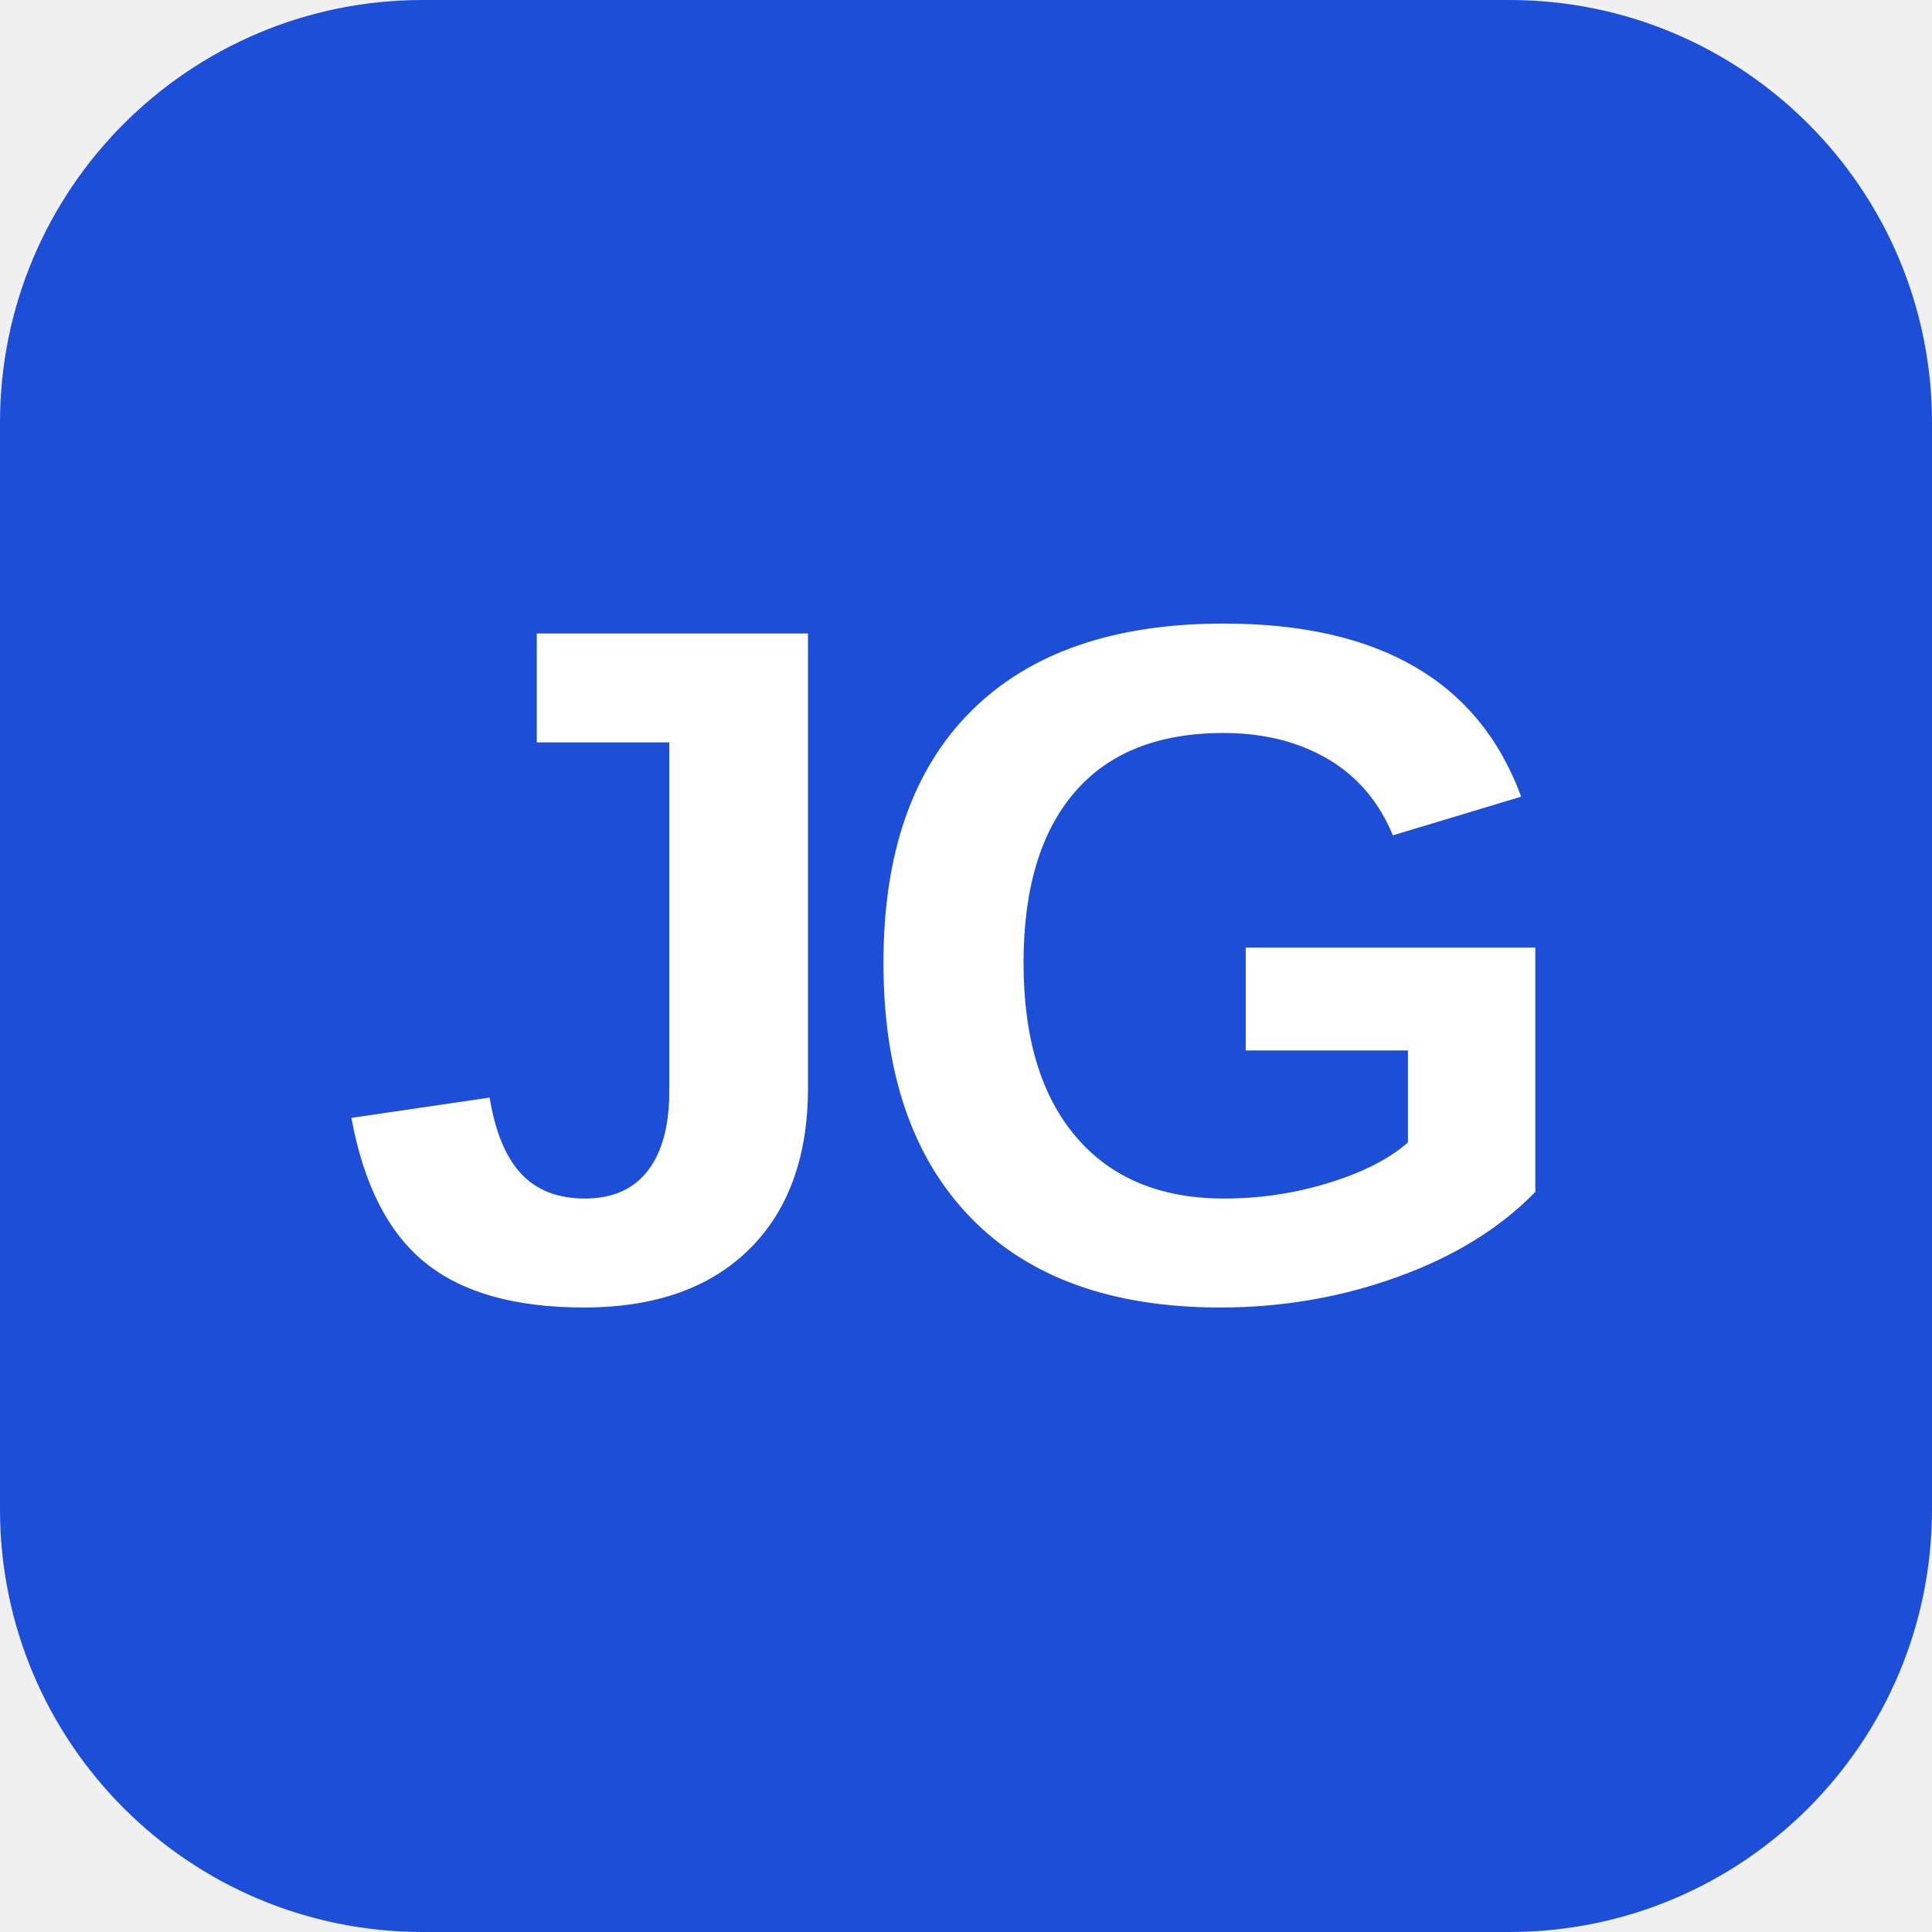
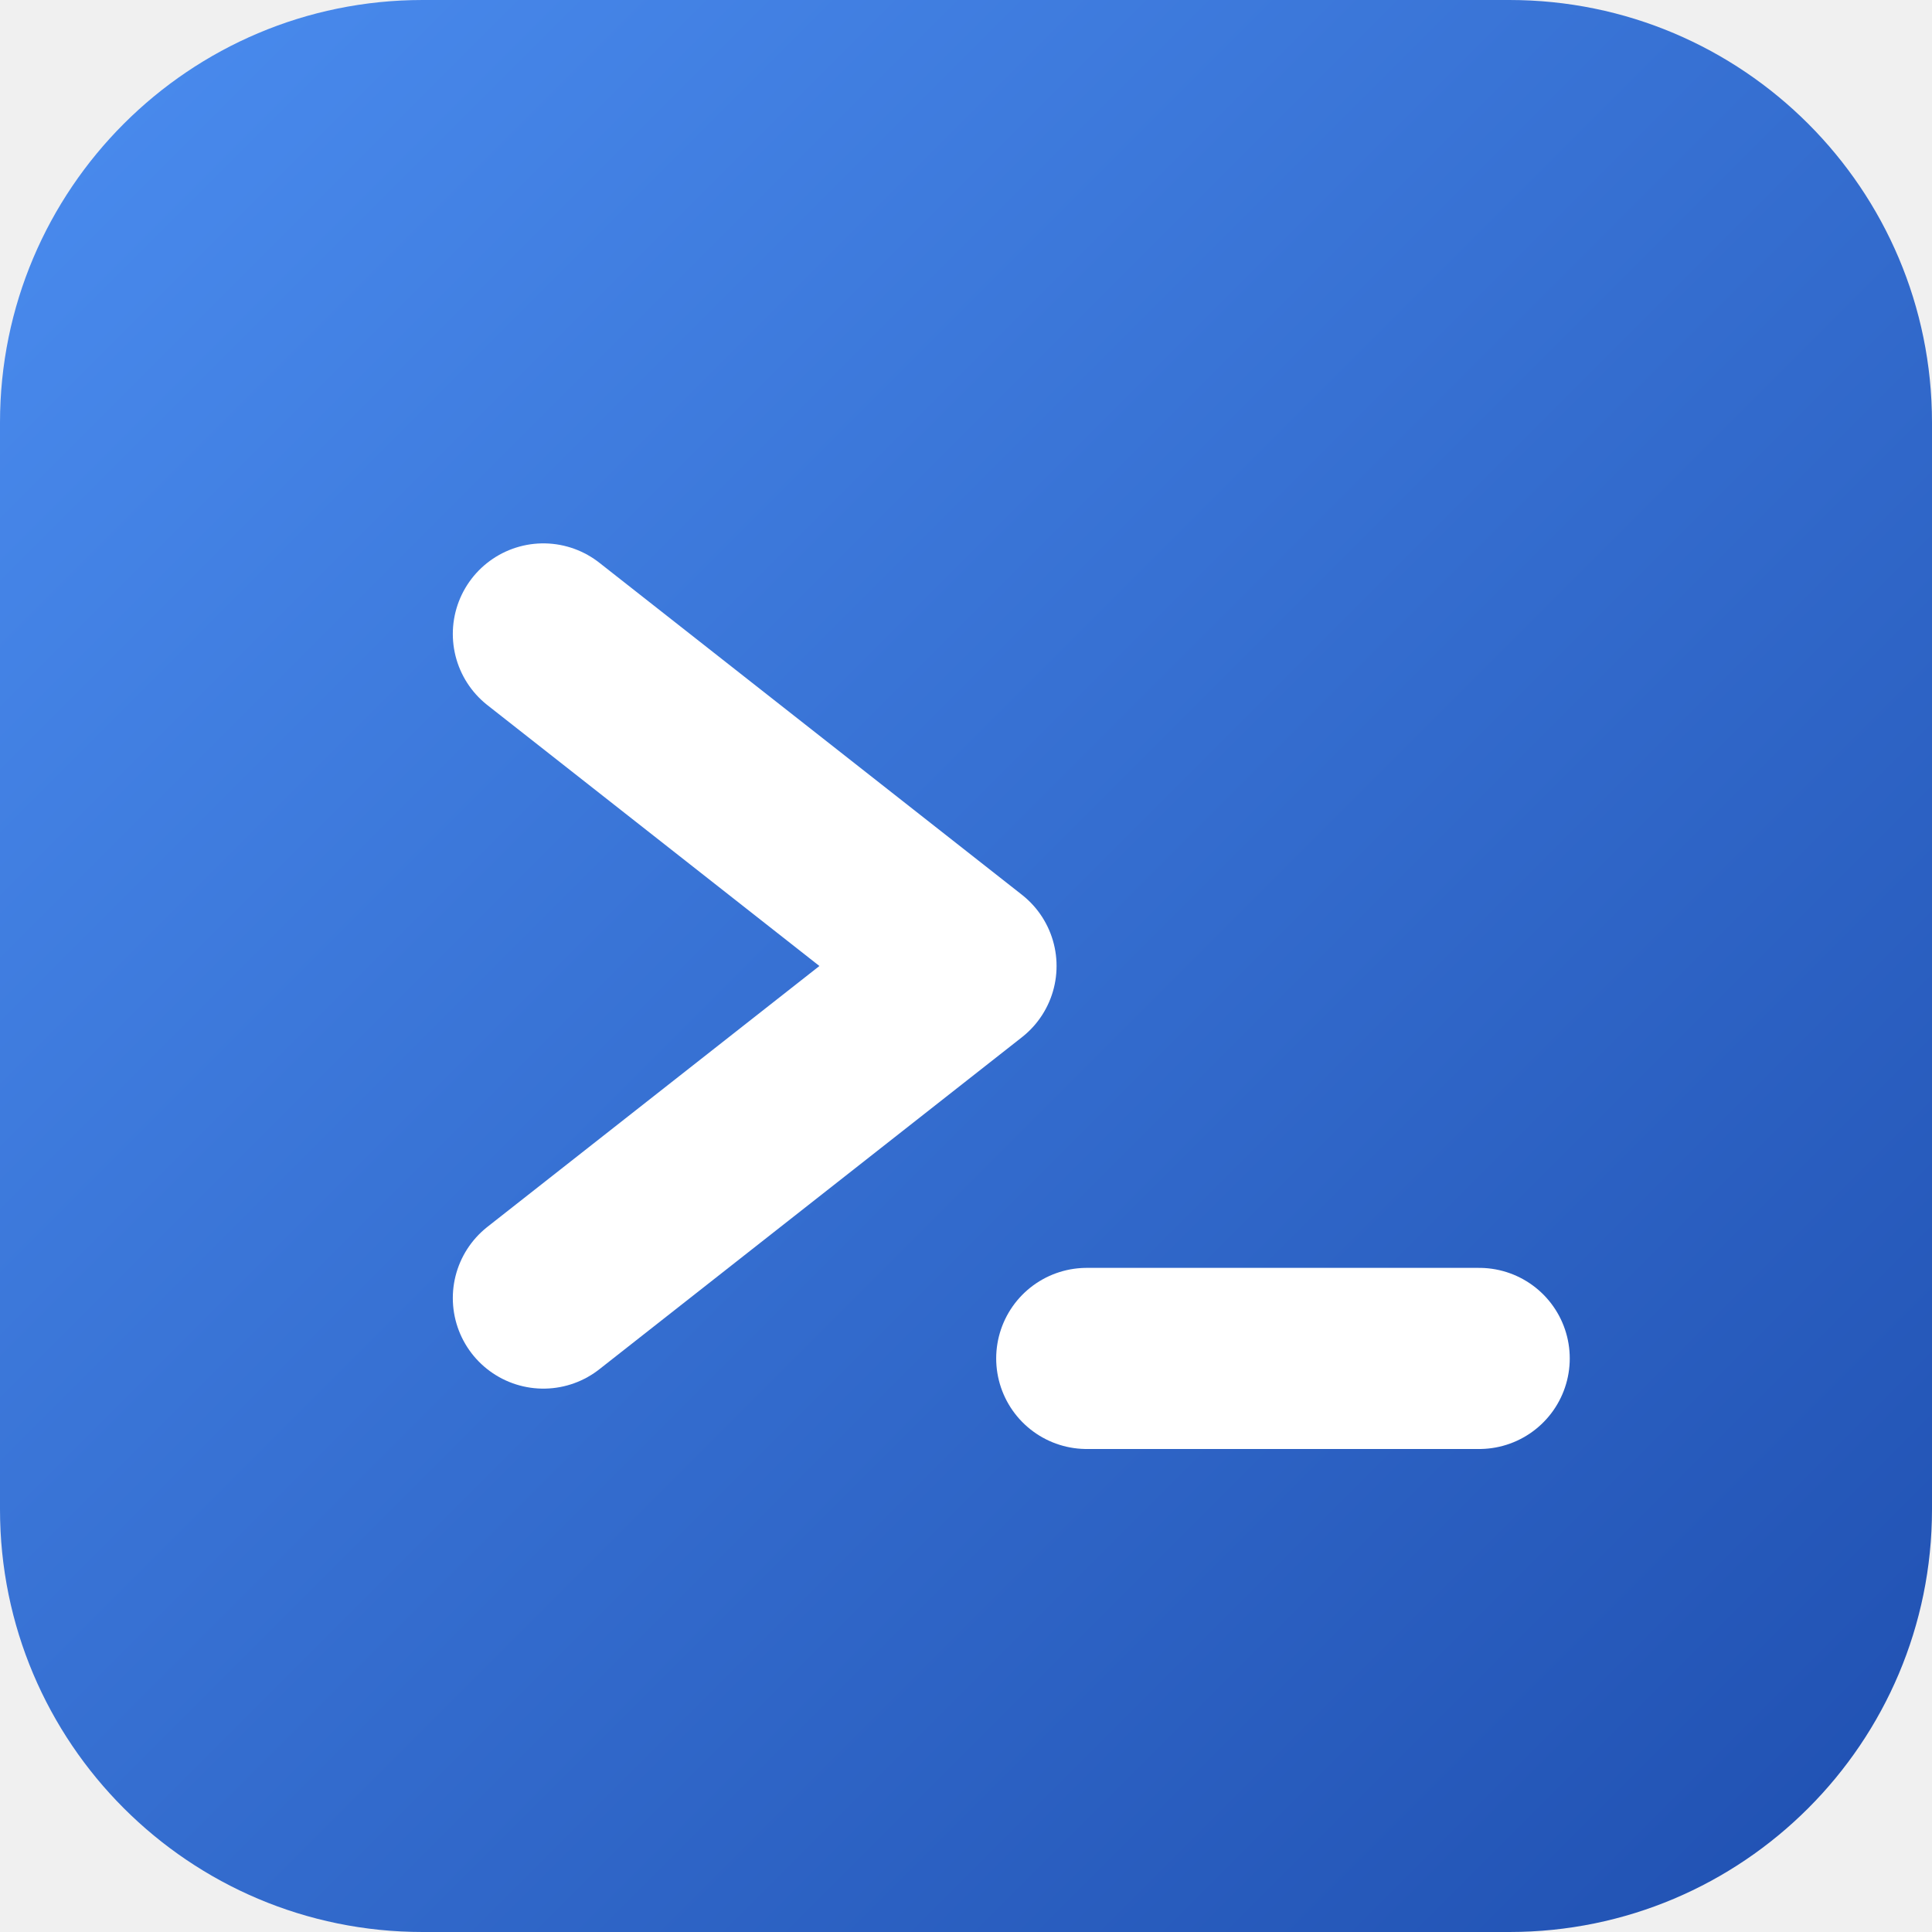
<svg xmlns="http://www.w3.org/2000/svg" viewBox="0 0 128 128">
-   <rect width="128" height="128" rx="28" fill="#1d4ed8" />
-   <text x="64" y="86" text-anchor="middle" font-family="Arial,Helvetica,sans-serif" font-size="64" font-weight="700" fill="#fff" letter-spacing="-2">JG</text>
+   <defs>
+     <linearGradient id="g" x1="0" y1="0" x2="1" y2="1">
+       <stop offset="0" stop-color="#4b8df0" />
+       <stop offset="1" stop-color="#1f4fb0" />
+     </linearGradient>
+   </defs>
+   <rect width="128" height="128" rx="28" fill="url(#g)" />
+   <path d="M36 42 64 64 36 86" fill="none" stroke="#fff" stroke-width="12" stroke-linecap="round" stroke-linejoin="round" />
+   <path d="M72 90H98" fill="none" stroke="#fff" stroke-width="12" stroke-linecap="round" />
</svg>
